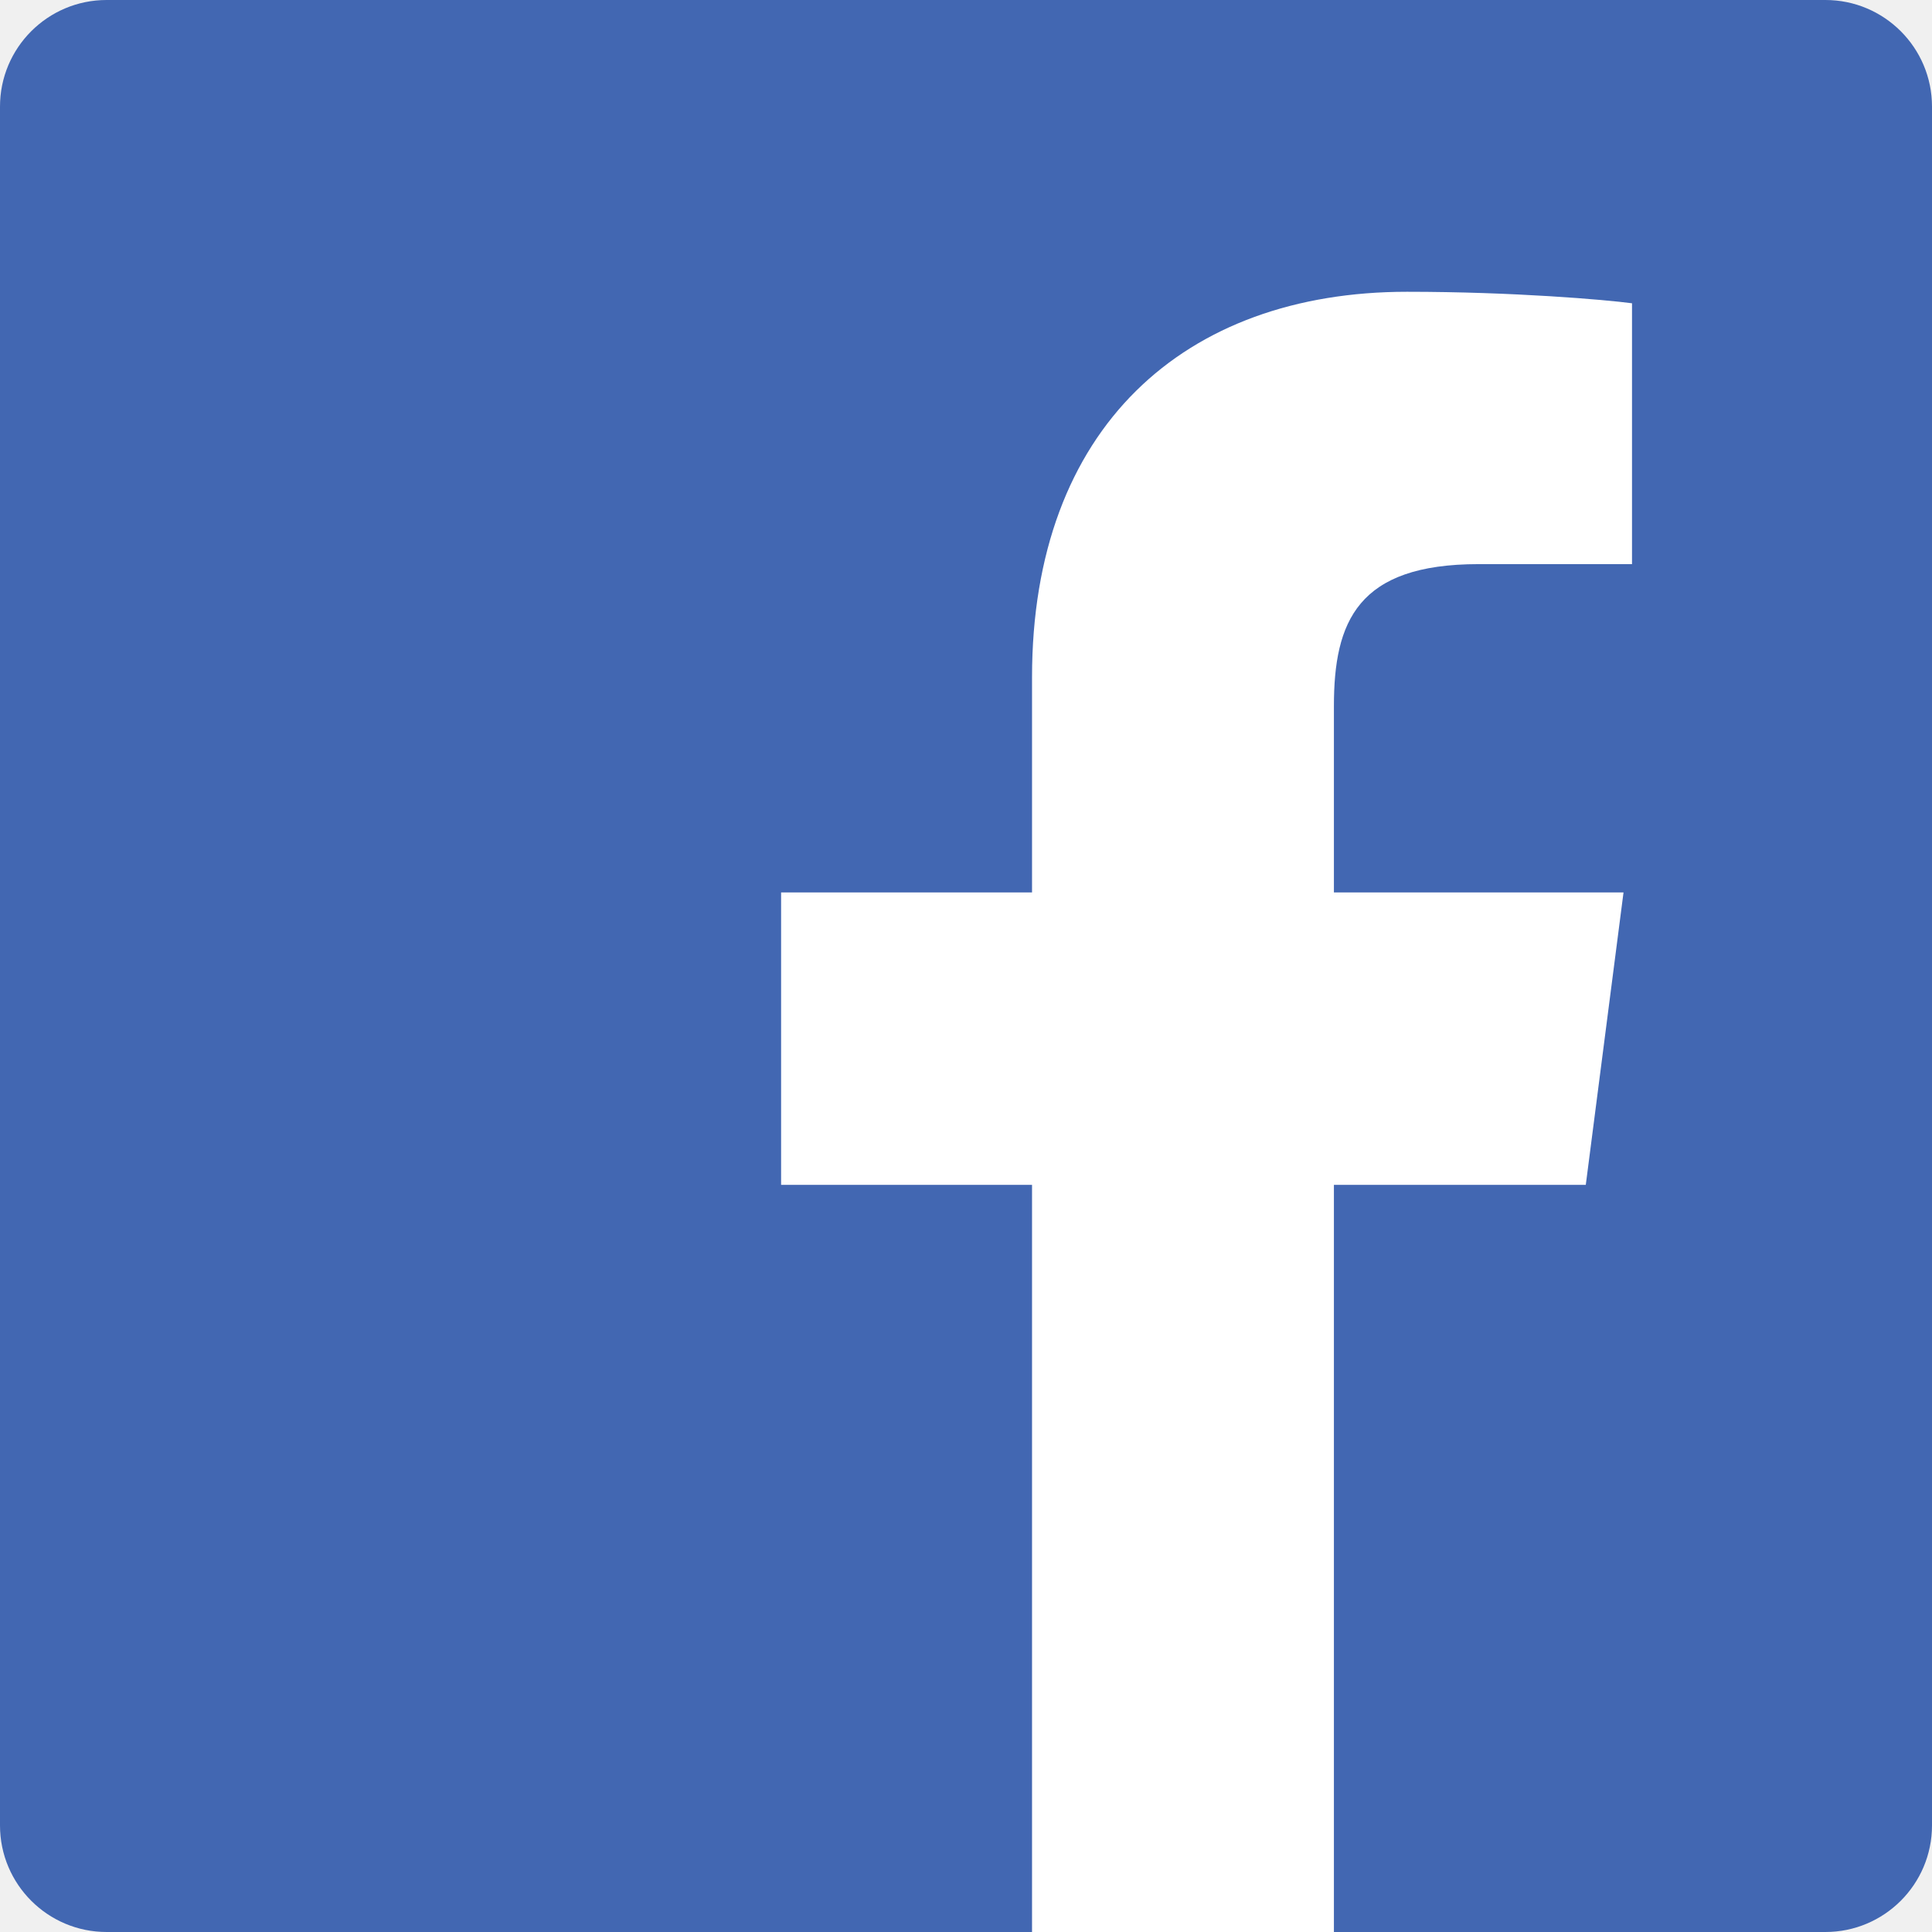
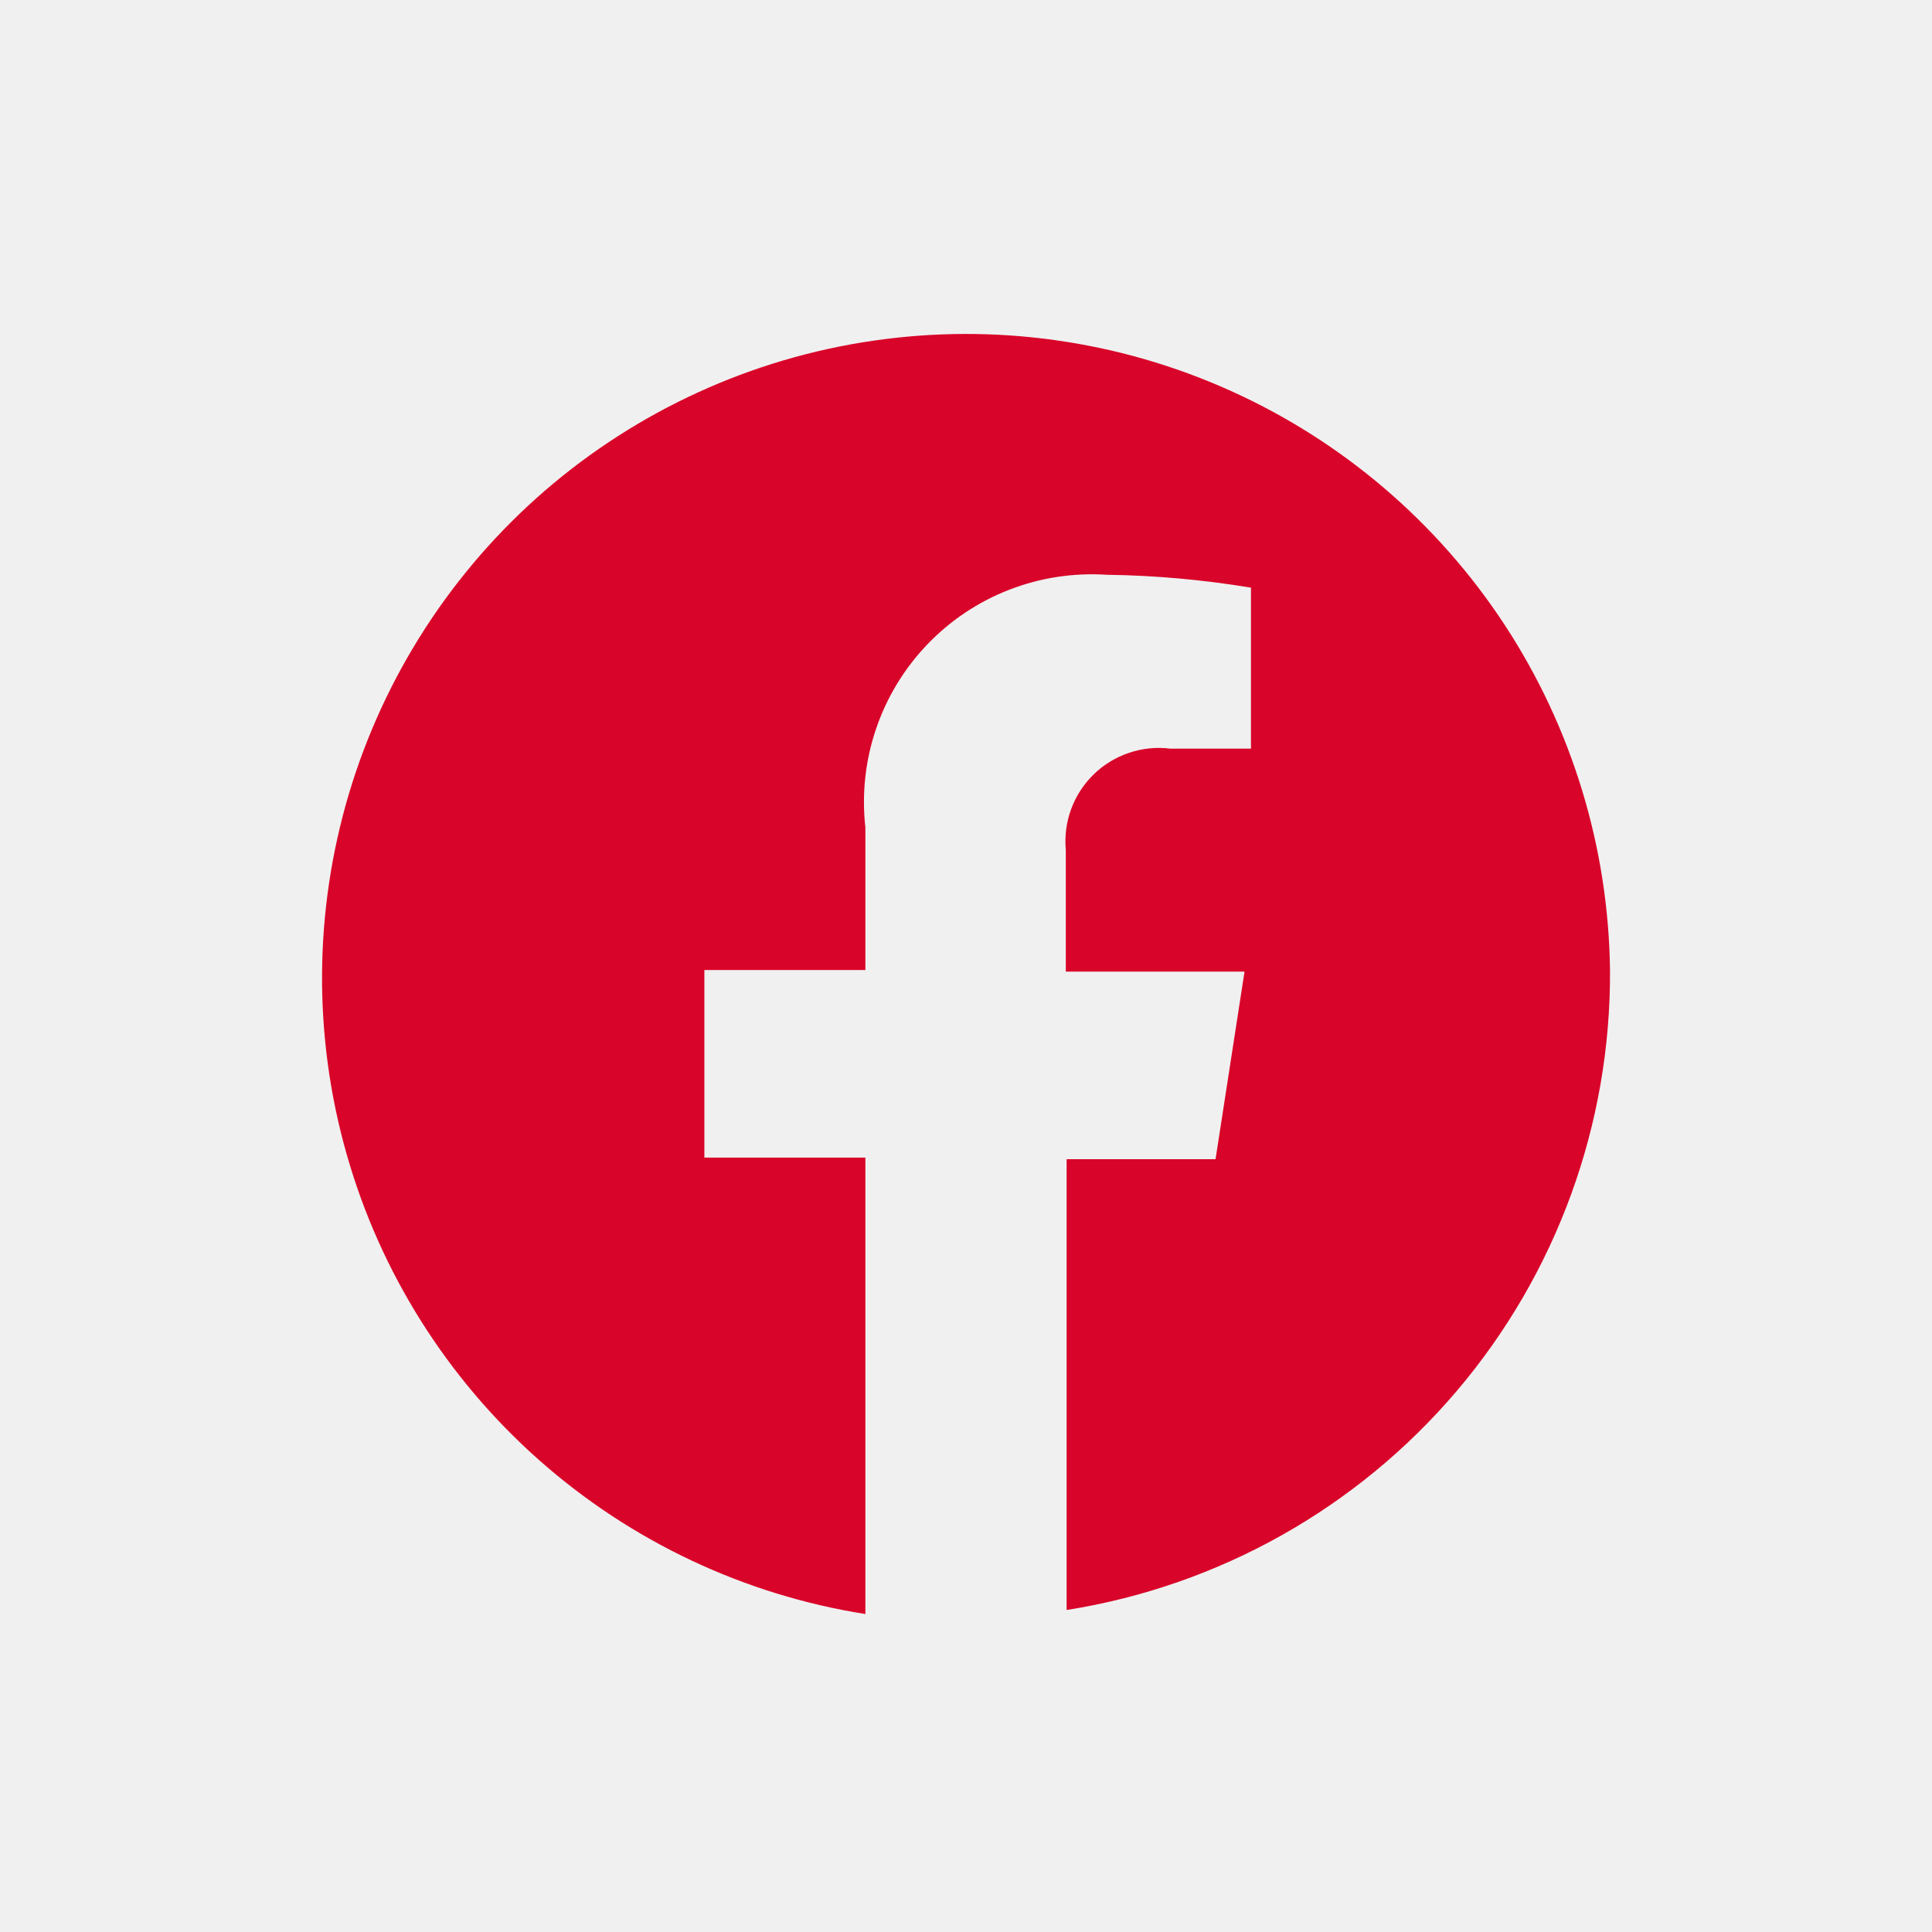
- <svg xmlns="http://www.w3.org/2000/svg" height="512pt" viewBox="0 0 512 512" width="512pt">
-   <path d="m483.738 0h-455.5c-15.598.008-28.242 12.66-28.238 28.262v455.5c.008 15.598 12.66 28.242 28.262 28.238h455.477c15.605.004 28.258-12.645 28.262-28.25 0-.004 0-.008 0-.012v-455.5c-.008-15.598-12.66-28.242-28.262-28.238zm0 0" fill="#4267b2" />
-   <path d="m353.5 512v-198h66.75l10-77.5h-76.75v-49.359c0-22.387 6.215-37.641 38.316-37.641h40.684v-69.129c-7.078-.941-31.363-3.047-59.621-3.047-59 0-99.379 36-99.379 102.141v57.035h-66.5v77.5h66.5v198zm0 0" fill="#fff" />
+ <svg xmlns="http://www.w3.org/2000/svg" width="800px" height="800px" viewBox="0 0 24 24" fill="none">
+   <g id="SVGRepo_bgCarrier" stroke-width="0" />
+   <g id="SVGRepo_tracerCarrier" stroke-linecap="round" stroke-linejoin="round" />
+   <g id="SVGRepo_iconCarrier">
+     <path d="M20 12.05C19.981 10.525 19.527 9.038 18.692 7.763C17.856 6.488 16.673 5.478 15.283 4.853C13.892 4.227 12.352 4.012 10.843 4.233C9.335 4.453 7.921 5.1 6.767 6.097C5.614 7.095 4.77 8.401 4.334 9.862C3.899 11.323 3.889 12.878 4.308 14.344C4.726 15.81 5.555 17.126 6.696 18.137C7.838 19.148 9.244 19.812 10.75 20.05V14.38H8.75V12.05H10.75V10.28C10.704 9.868 10.748 9.452 10.881 9.059C11.013 8.667 11.23 8.308 11.516 8.009C11.802 7.709 12.15 7.476 12.537 7.326C12.922 7.176 13.337 7.113 13.75 7.14C14.35 7.148 14.948 7.202 15.54 7.3V9.3H14.54C14.368 9.278 14.192 9.296 14.028 9.351C13.863 9.406 13.712 9.497 13.588 9.618C13.463 9.739 13.367 9.886 13.307 10.049C13.246 10.213 13.224 10.387 13.24 10.56V12.07H15.46L15.1 14.4H13.25V20C15.14 19.701 16.86 18.735 18.099 17.276C19.337 15.818 20.012 13.963 20 12.05Z" fill="#D90429" />
+   </g>
</svg>
